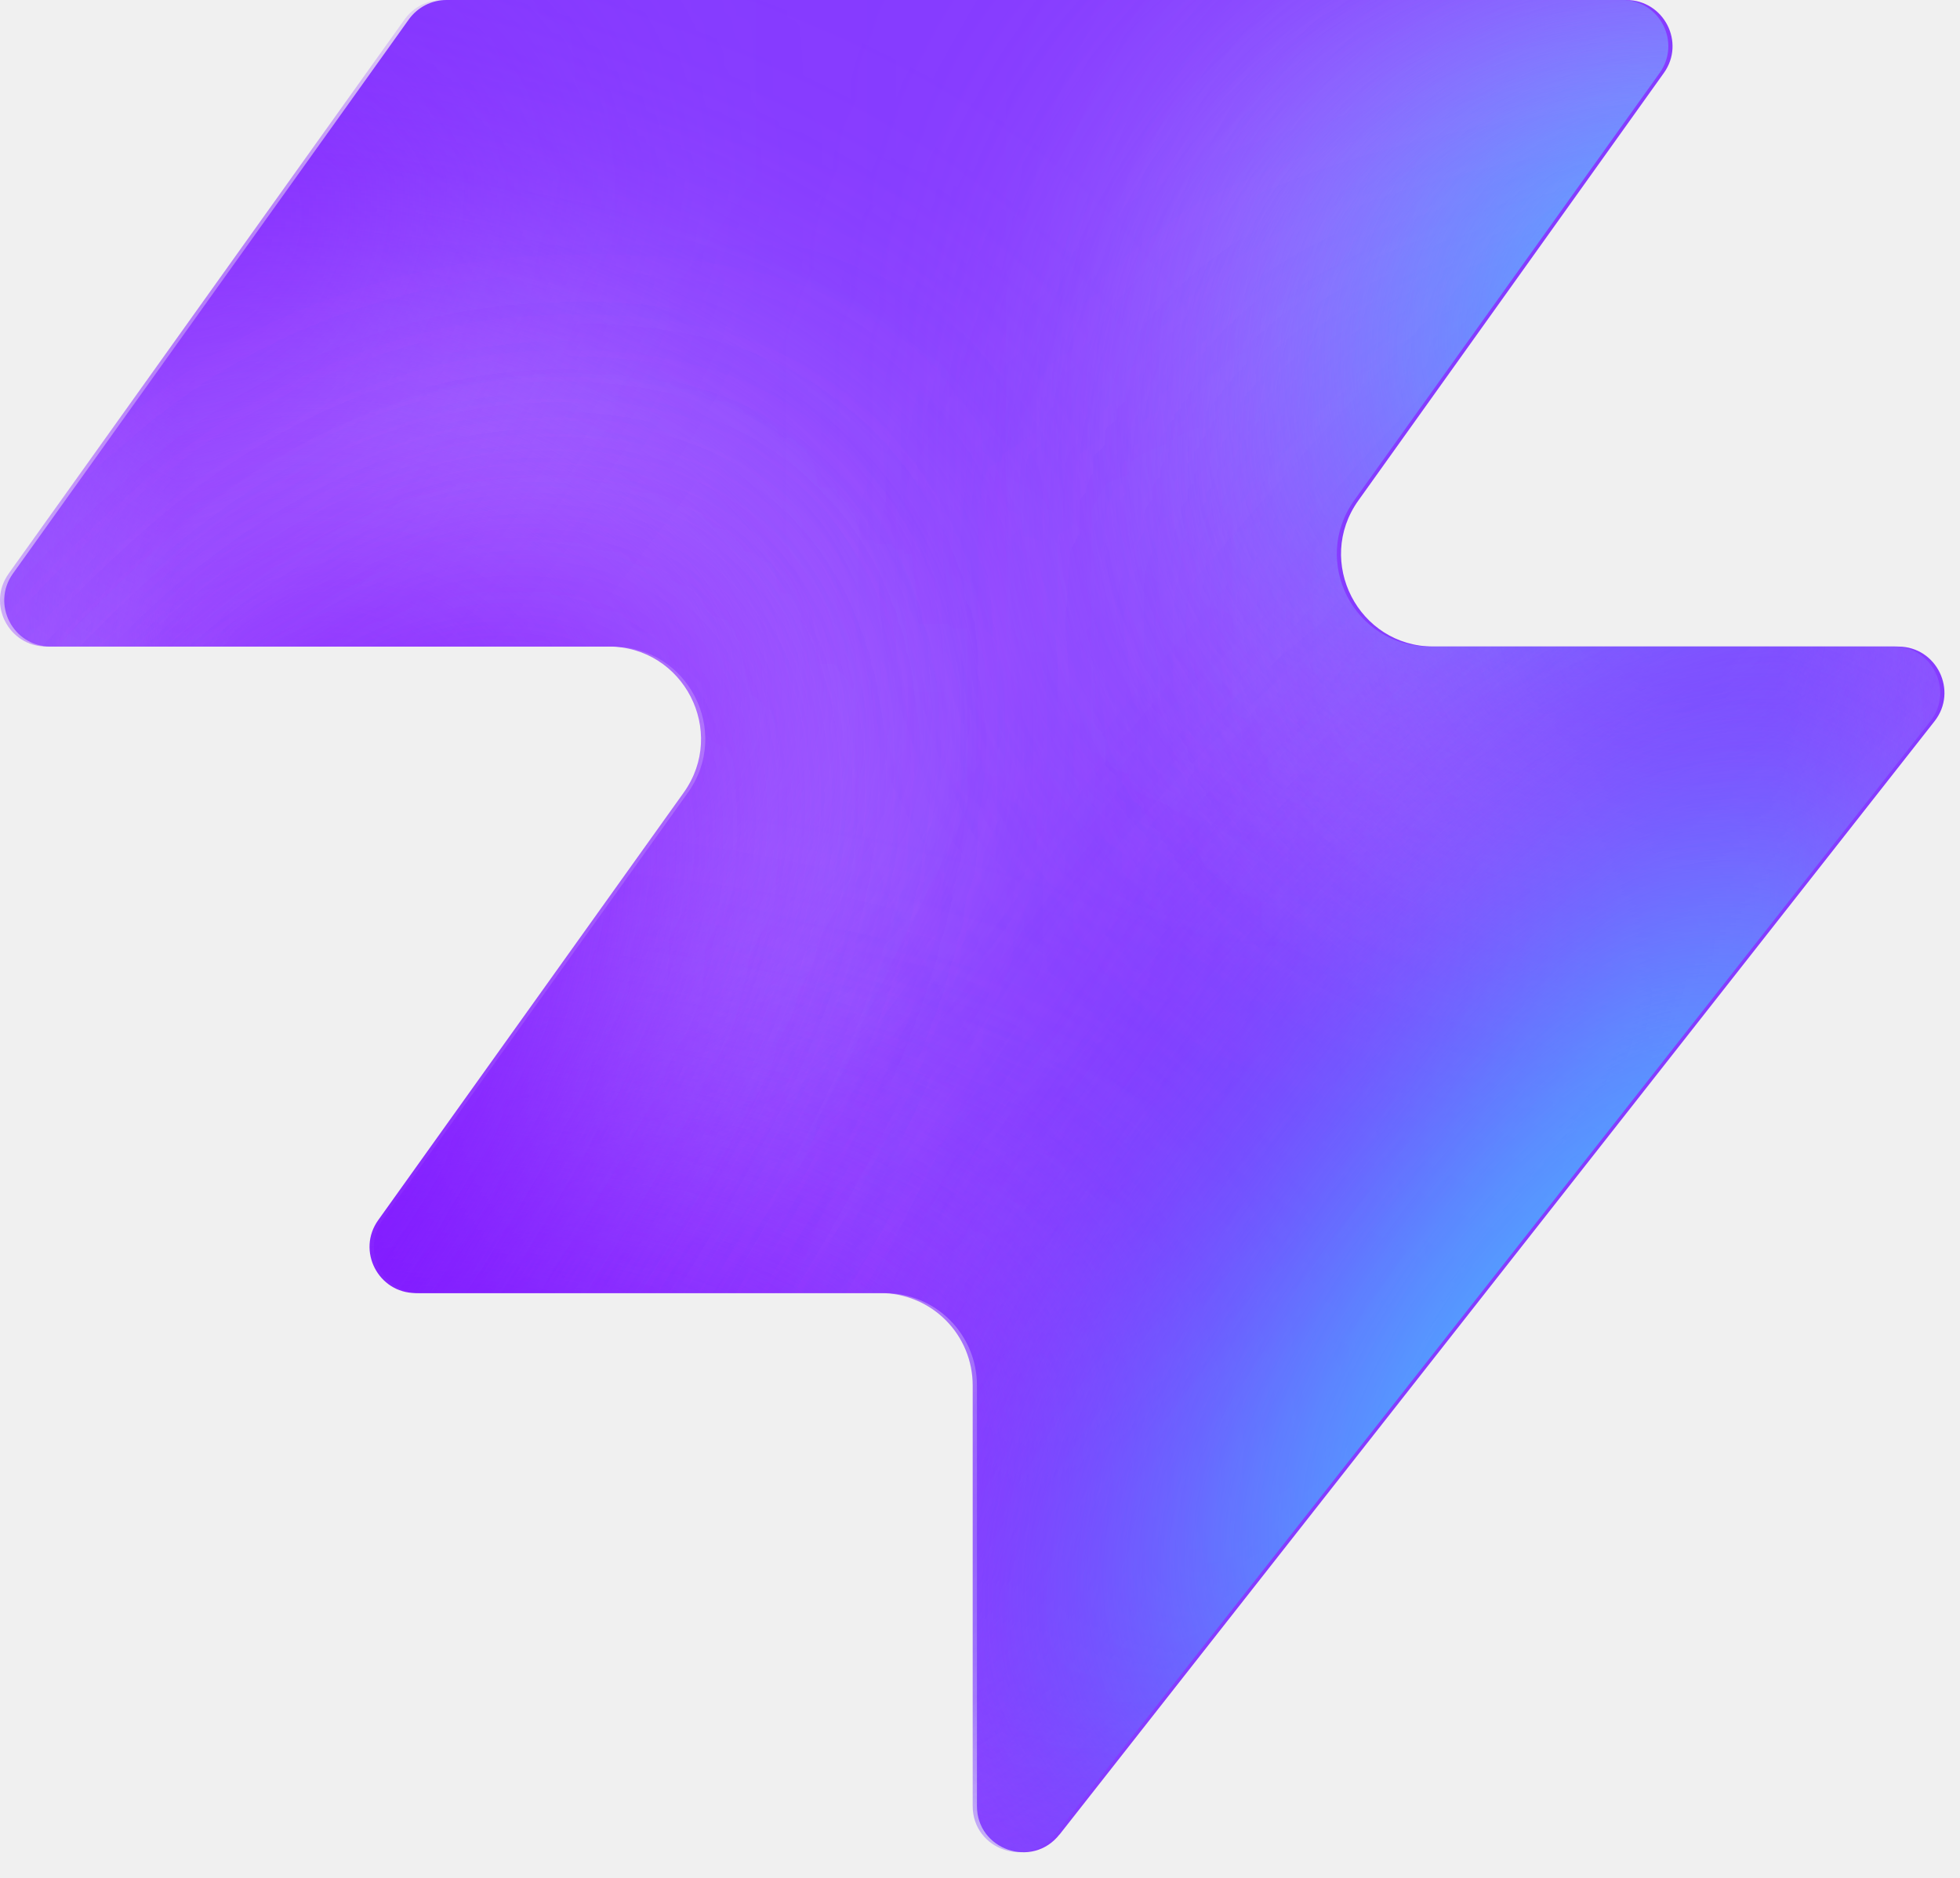
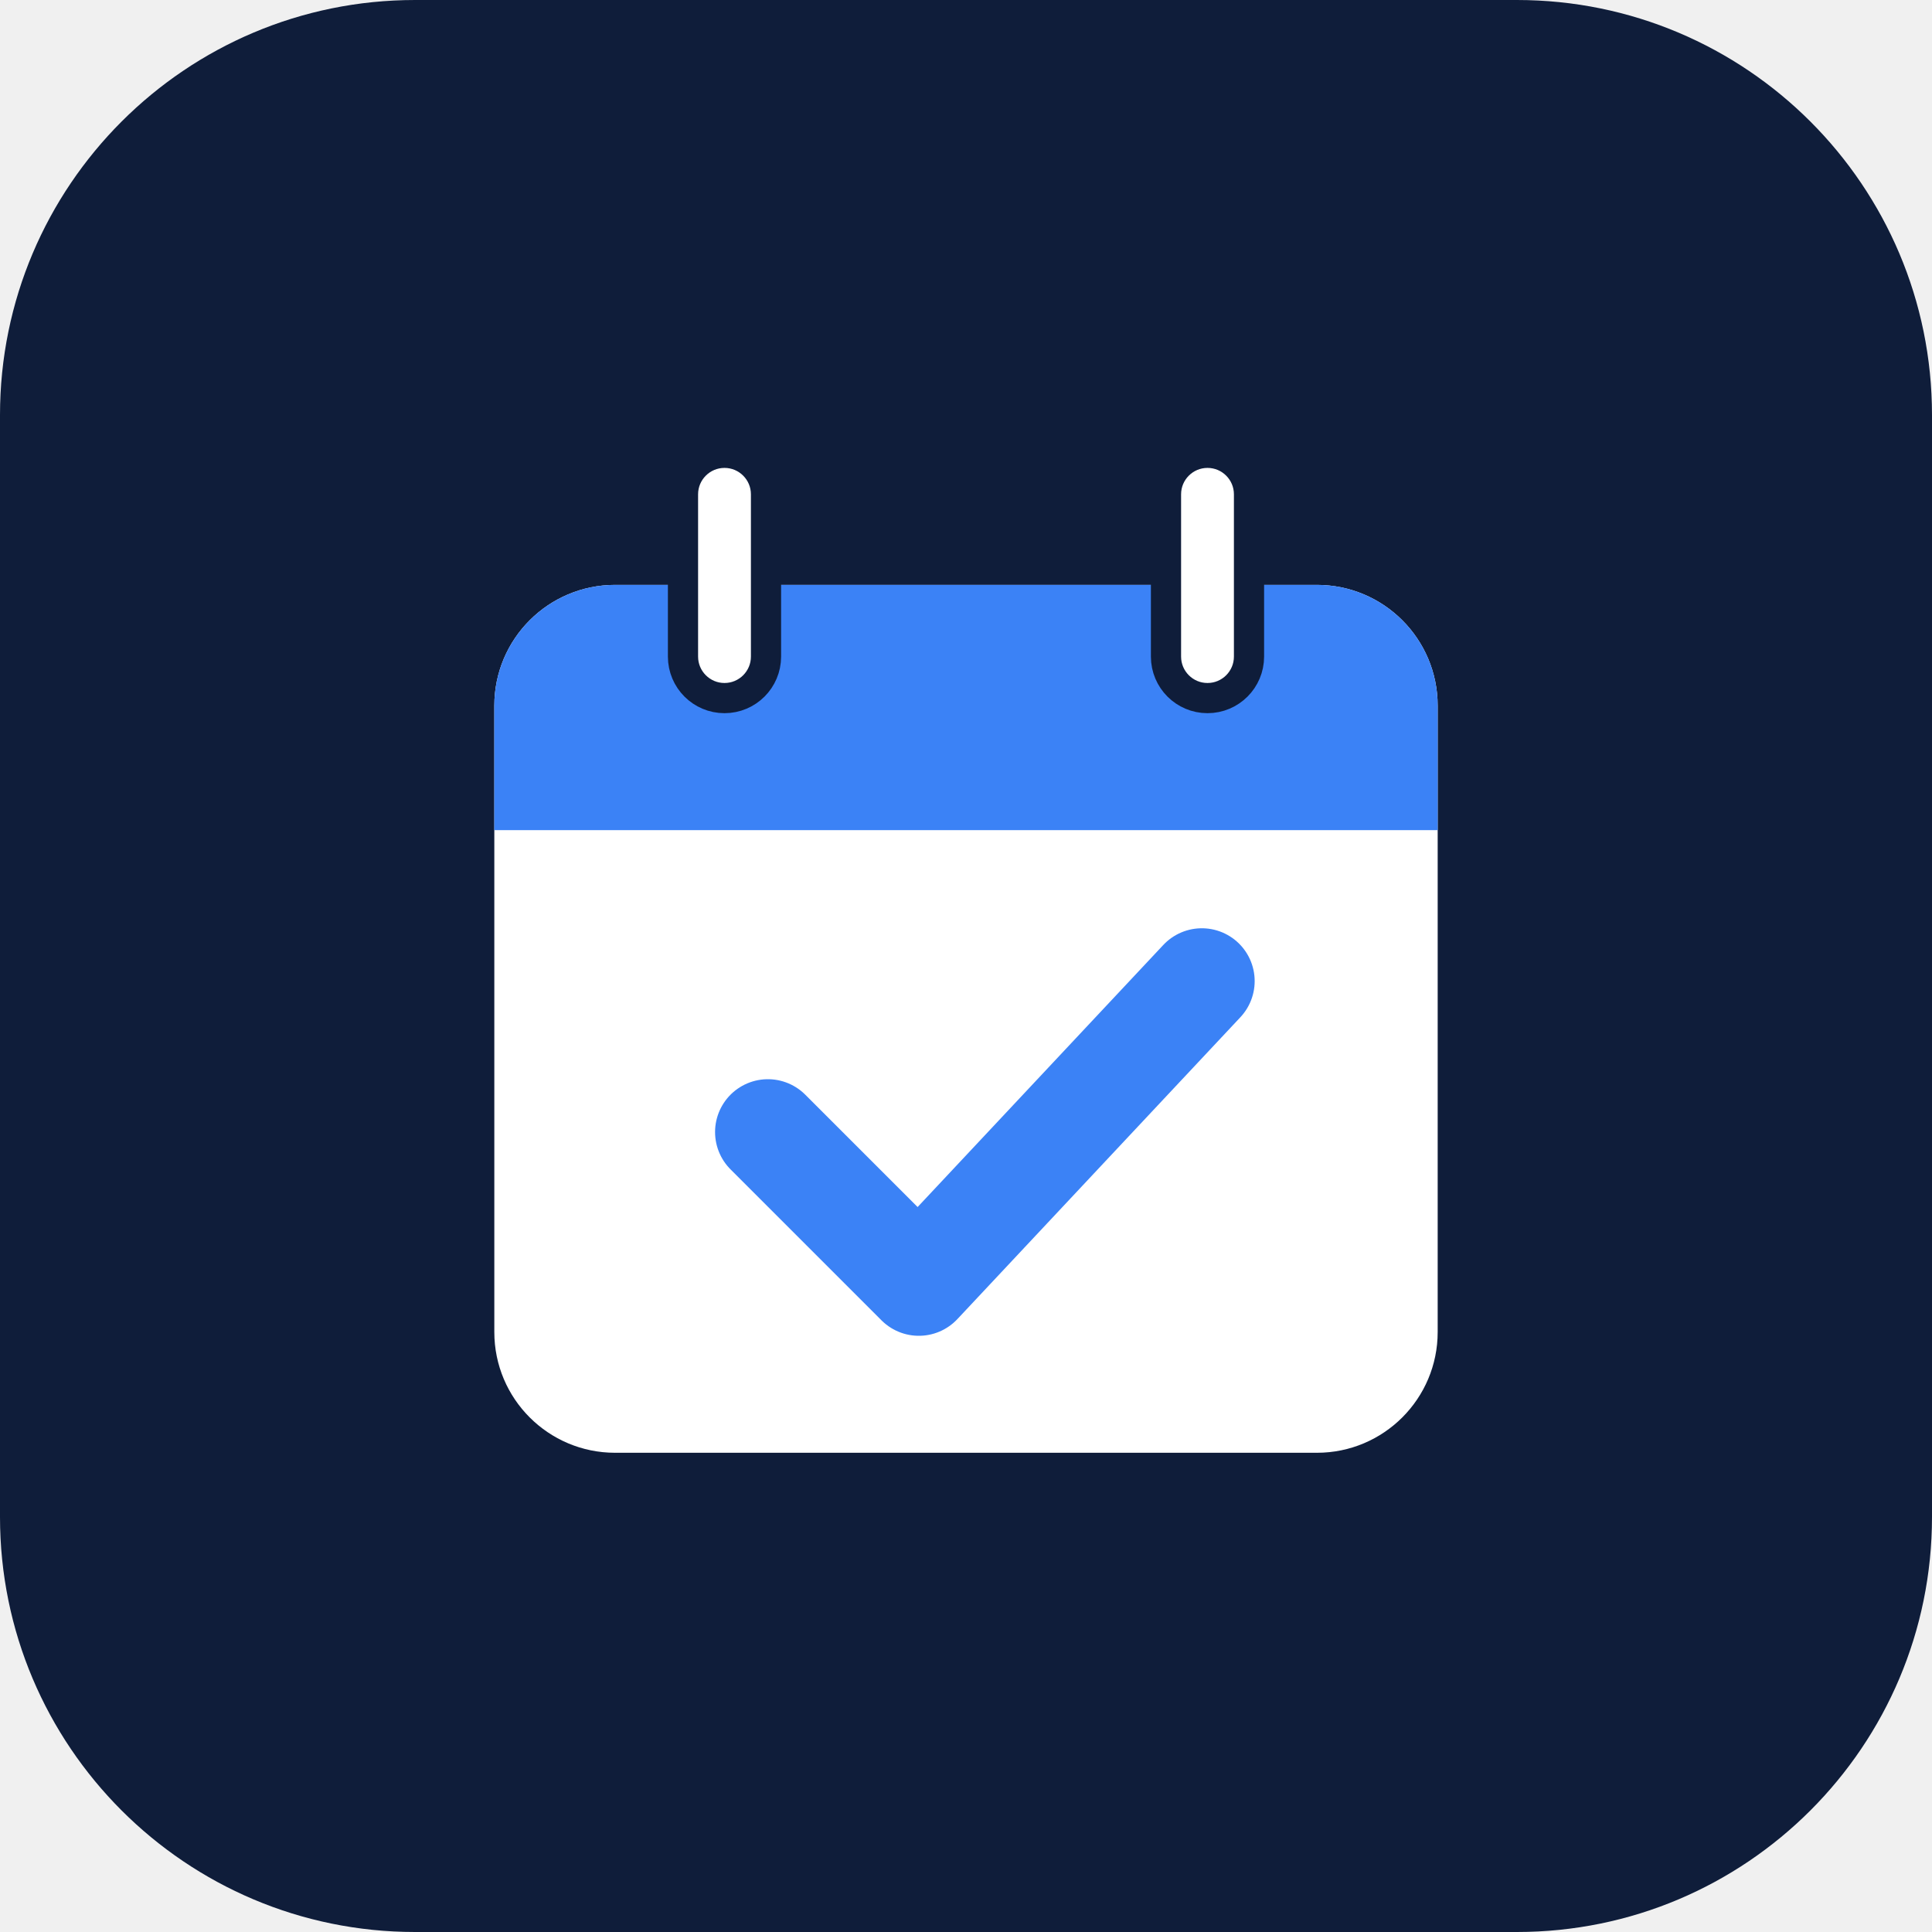
- <svg xmlns="http://www.w3.org/2000/svg" width="48" height="46" fill="none" viewBox="0 0 48 46">
-   <path fill="#863bff" d="M25.946 44.938c-.664.845-2.021.375-2.021-.698V33.937a2.26 2.26 0 0 0-2.262-2.262H10.287c-.92 0-1.456-1.04-.92-1.788l7.48-10.471c1.07-1.497 0-3.578-1.842-3.578H1.237c-.92 0-1.456-1.04-.92-1.788L10.013.474c.214-.297.556-.474.92-.474h28.894c.92 0 1.456 1.04.92 1.788l-7.48 10.471c-1.07 1.498 0 3.579 1.842 3.579h11.377c.943 0 1.473 1.088.89 1.83L25.947 44.94z" style="fill:#863bff;fill:color(display-p3 .525 .23 1);fill-opacity:1" />
-   <mask id="a" width="48" height="46" x="0" y="0" maskUnits="userSpaceOnUse" style="mask-type:alpha">
-     <path fill="#000" d="M25.842 44.938c-.664.844-2.021.375-2.021-.698V33.937a2.26 2.26 0 0 0-2.262-2.262H10.183c-.92 0-1.456-1.04-.92-1.788l7.48-10.471c1.07-1.498 0-3.579-1.842-3.579H1.133c-.92 0-1.456-1.04-.92-1.787L9.91.473c.214-.297.556-.474.92-.474h28.894c.92 0 1.456 1.04.92 1.788l-7.48 10.471c-1.07 1.498 0 3.578 1.842 3.578h11.377c.943 0 1.473 1.088.89 1.832L25.843 44.94z" style="fill:#000;fill-opacity:1" />
-   </mask>
-   <g mask="url(#a)">
-     <g filter="url(#b)">
-       <ellipse cx="5.508" cy="14.704" fill="#ede6ff" rx="5.508" ry="14.704" style="fill:#ede6ff;fill:color(display-p3 .927 .903 1);fill-opacity:1" transform="matrix(.00324 1 1 -.00324 -4.47 31.516)" />
-     </g>
-     <g filter="url(#c)">
-       <ellipse cx="10.399" cy="29.851" fill="#ede6ff" rx="10.399" ry="29.851" style="fill:#ede6ff;fill:color(display-p3 .927 .903 1);fill-opacity:1" transform="matrix(.00324 1 1 -.00324 -39.328 7.883)" />
-     </g>
-     <g filter="url(#d)">
-       <ellipse cx="5.508" cy="30.487" fill="#7e14ff" rx="5.508" ry="30.487" style="fill:#7e14ff;fill:color(display-p3 .492 .077 1);fill-opacity:1" transform="rotate(89.814 -25.913 -14.639)scale(1 -1)" />
-     </g>
-     <g filter="url(#e)">
-       <ellipse cx="5.508" cy="30.599" fill="#7e14ff" rx="5.508" ry="30.599" style="fill:#7e14ff;fill:color(display-p3 .492 .077 1);fill-opacity:1" transform="rotate(89.814 -32.644 -3.334)scale(1 -1)" />
-     </g>
-     <g filter="url(#f)">
-       <ellipse cx="5.508" cy="30.599" fill="#7e14ff" rx="5.508" ry="30.599" style="fill:#7e14ff;fill:color(display-p3 .492 .077 1);fill-opacity:1" transform="matrix(.00324 1 1 -.00324 -34.34 30.47)" />
-     </g>
-     <g filter="url(#g)">
-       <ellipse cx="14.072" cy="22.078" fill="#ede6ff" rx="14.072" ry="22.078" style="fill:#ede6ff;fill:color(display-p3 .927 .903 1);fill-opacity:1" transform="rotate(93.35 24.506 48.493)scale(-1 1)" />
-     </g>
-     <g filter="url(#h)">
-       <ellipse cx="3.47" cy="21.501" fill="#7e14ff" rx="3.47" ry="21.501" style="fill:#7e14ff;fill:color(display-p3 .492 .077 1);fill-opacity:1" transform="rotate(89.009 28.708 47.59)scale(-1 1)" />
-     </g>
-     <g filter="url(#i)">
-       <ellipse cx="3.47" cy="21.501" fill="#7e14ff" rx="3.47" ry="21.501" style="fill:#7e14ff;fill:color(display-p3 .492 .077 1);fill-opacity:1" transform="rotate(89.009 28.708 47.59)scale(-1 1)" />
-     </g>
-     <g filter="url(#j)">
-       <ellipse cx=".387" cy="8.972" fill="#7e14ff" rx="4.407" ry="29.108" style="fill:#7e14ff;fill:color(display-p3 .492 .077 1);fill-opacity:1" transform="rotate(39.51 .387 8.972)" />
-     </g>
-     <g filter="url(#k)">
-       <ellipse cx="47.523" cy="-6.092" fill="#7e14ff" rx="4.407" ry="29.108" style="fill:#7e14ff;fill:color(display-p3 .492 .077 1);fill-opacity:1" transform="rotate(37.892 47.523 -6.092)" />
-     </g>
-     <g filter="url(#l)">
-       <ellipse cx="41.412" cy="6.333" fill="#47bfff" rx="5.971" ry="9.665" style="fill:#47bfff;fill:color(display-p3 .28 .748 1);fill-opacity:1" transform="rotate(37.892 41.412 6.333)" />
-     </g>
-     <g filter="url(#m)">
-       <ellipse cx="-1.879" cy="38.332" fill="#7e14ff" rx="4.407" ry="29.108" style="fill:#7e14ff;fill:color(display-p3 .492 .077 1);fill-opacity:1" transform="rotate(37.892 -1.88 38.332)" />
-     </g>
-     <g filter="url(#n)">
-       <ellipse cx="-1.879" cy="38.332" fill="#7e14ff" rx="4.407" ry="29.108" style="fill:#7e14ff;fill:color(display-p3 .492 .077 1);fill-opacity:1" transform="rotate(37.892 -1.88 38.332)" />
-     </g>
-     <g filter="url(#o)">
-       <ellipse cx="35.651" cy="29.907" fill="#7e14ff" rx="4.407" ry="29.108" style="fill:#7e14ff;fill:color(display-p3 .492 .077 1);fill-opacity:1" transform="rotate(37.892 35.651 29.907)" />
-     </g>
-     <g filter="url(#p)">
-       <ellipse cx="38.418" cy="32.4" fill="#47bfff" rx="5.971" ry="15.297" style="fill:#47bfff;fill:color(display-p3 .28 .748 1);fill-opacity:1" transform="rotate(37.892 38.418 32.4)" />
-     </g>
+ <svg xmlns="http://www.w3.org/2000/svg" viewBox="0 0 1024 1024">
+   <rect width="1024" height="1024" rx="220" fill="#0f1d3a" />
+   <g transform="translate(512 530)">
+     <rect x="-250" y="-220" width="500" height="460" rx="64" fill="#ffffff" />
+     <path d="M-250 -156 a64 64 0 0 1 64 -64 h372 a64 64 0 0 1 64 64 v66 h-500 z" fill="#3b82f6" />
+     <rect x="-150" y="-290" width="44" height="130" rx="22" fill="#ffffff" />
+     <rect x="106" y="-290" width="44" height="130" rx="22" fill="#ffffff" />
+     <rect x="-150" y="-290" width="44" height="130" rx="22" fill="none" stroke="#0f1d3a" stroke-width="16" />
+     <rect x="106" y="-290" width="44" height="130" rx="22" fill="none" stroke="#0f1d3a" stroke-width="16" />
+     <path d="M-105 70 L-25 150 L125 -10" fill="none" stroke="#3b82f6" stroke-width="56" stroke-linecap="round" stroke-linejoin="round" />
  </g>
-   <defs>
-     <filter id="b" width="60.045" height="41.654" x="-19.77" y="16.149" color-interpolation-filters="sRGB" filterUnits="userSpaceOnUse">
-       <feFlood flood-opacity="0" result="BackgroundImageFix" />
-       <feBlend in="SourceGraphic" in2="BackgroundImageFix" result="shape" />
-       <feGaussianBlur result="effect1_foregroundBlur_2002_17158" stdDeviation="7.659" />
-     </filter>
-     <filter id="c" width="90.34" height="51.437" x="-54.613" y="-7.533" color-interpolation-filters="sRGB" filterUnits="userSpaceOnUse">
-       <feFlood flood-opacity="0" result="BackgroundImageFix" />
-       <feBlend in="SourceGraphic" in2="BackgroundImageFix" result="shape" />
-       <feGaussianBlur result="effect1_foregroundBlur_2002_17158" stdDeviation="7.659" />
-     </filter>
-     <filter id="d" width="79.355" height="29.4" x="-49.64" y="2.03" color-interpolation-filters="sRGB" filterUnits="userSpaceOnUse">
-       <feFlood flood-opacity="0" result="BackgroundImageFix" />
-       <feBlend in="SourceGraphic" in2="BackgroundImageFix" result="shape" />
-       <feGaussianBlur result="effect1_foregroundBlur_2002_17158" stdDeviation="4.596" />
-     </filter>
-     <filter id="e" width="79.579" height="29.4" x="-45.045" y="20.029" color-interpolation-filters="sRGB" filterUnits="userSpaceOnUse">
-       <feFlood flood-opacity="0" result="BackgroundImageFix" />
-       <feBlend in="SourceGraphic" in2="BackgroundImageFix" result="shape" />
-       <feGaussianBlur result="effect1_foregroundBlur_2002_17158" stdDeviation="4.596" />
-     </filter>
-     <filter id="f" width="79.579" height="29.4" x="-43.513" y="21.178" color-interpolation-filters="sRGB" filterUnits="userSpaceOnUse">
-       <feFlood flood-opacity="0" result="BackgroundImageFix" />
-       <feBlend in="SourceGraphic" in2="BackgroundImageFix" result="shape" />
-       <feGaussianBlur result="effect1_foregroundBlur_2002_17158" stdDeviation="4.596" />
-     </filter>
-     <filter id="g" width="74.749" height="58.852" x="15.756" y="-17.901" color-interpolation-filters="sRGB" filterUnits="userSpaceOnUse">
-       <feFlood flood-opacity="0" result="BackgroundImageFix" />
-       <feBlend in="SourceGraphic" in2="BackgroundImageFix" result="shape" />
-       <feGaussianBlur result="effect1_foregroundBlur_2002_17158" stdDeviation="7.659" />
-     </filter>
-     <filter id="h" width="61.377" height="25.362" x="23.548" y="2.284" color-interpolation-filters="sRGB" filterUnits="userSpaceOnUse">
-       <feFlood flood-opacity="0" result="BackgroundImageFix" />
-       <feBlend in="SourceGraphic" in2="BackgroundImageFix" result="shape" />
-       <feGaussianBlur result="effect1_foregroundBlur_2002_17158" stdDeviation="4.596" />
-     </filter>
-     <filter id="i" width="61.377" height="25.362" x="23.548" y="2.284" color-interpolation-filters="sRGB" filterUnits="userSpaceOnUse">
-       <feFlood flood-opacity="0" result="BackgroundImageFix" />
-       <feBlend in="SourceGraphic" in2="BackgroundImageFix" result="shape" />
-       <feGaussianBlur result="effect1_foregroundBlur_2002_17158" stdDeviation="4.596" />
-     </filter>
-     <filter id="j" width="56.045" height="63.649" x="-27.636" y="-22.853" color-interpolation-filters="sRGB" filterUnits="userSpaceOnUse">
-       <feFlood flood-opacity="0" result="BackgroundImageFix" />
-       <feBlend in="SourceGraphic" in2="BackgroundImageFix" result="shape" />
-       <feGaussianBlur result="effect1_foregroundBlur_2002_17158" stdDeviation="4.596" />
-     </filter>
-     <filter id="k" width="54.814" height="64.646" x="20.116" y="-38.415" color-interpolation-filters="sRGB" filterUnits="userSpaceOnUse">
-       <feFlood flood-opacity="0" result="BackgroundImageFix" />
-       <feBlend in="SourceGraphic" in2="BackgroundImageFix" result="shape" />
-       <feGaussianBlur result="effect1_foregroundBlur_2002_17158" stdDeviation="4.596" />
-     </filter>
-     <filter id="l" width="33.541" height="35.313" x="24.641" y="-11.323" color-interpolation-filters="sRGB" filterUnits="userSpaceOnUse">
-       <feFlood flood-opacity="0" result="BackgroundImageFix" />
-       <feBlend in="SourceGraphic" in2="BackgroundImageFix" result="shape" />
-       <feGaussianBlur result="effect1_foregroundBlur_2002_17158" stdDeviation="4.596" />
-     </filter>
-     <filter id="m" width="54.814" height="64.646" x="-29.286" y="6.009" color-interpolation-filters="sRGB" filterUnits="userSpaceOnUse">
-       <feFlood flood-opacity="0" result="BackgroundImageFix" />
-       <feBlend in="SourceGraphic" in2="BackgroundImageFix" result="shape" />
-       <feGaussianBlur result="effect1_foregroundBlur_2002_17158" stdDeviation="4.596" />
-     </filter>
-     <filter id="n" width="54.814" height="64.646" x="-29.286" y="6.009" color-interpolation-filters="sRGB" filterUnits="userSpaceOnUse">
-       <feFlood flood-opacity="0" result="BackgroundImageFix" />
-       <feBlend in="SourceGraphic" in2="BackgroundImageFix" result="shape" />
-       <feGaussianBlur result="effect1_foregroundBlur_2002_17158" stdDeviation="4.596" />
-     </filter>
-     <filter id="o" width="54.814" height="64.646" x="8.244" y="-2.416" color-interpolation-filters="sRGB" filterUnits="userSpaceOnUse">
-       <feFlood flood-opacity="0" result="BackgroundImageFix" />
-       <feBlend in="SourceGraphic" in2="BackgroundImageFix" result="shape" />
-       <feGaussianBlur result="effect1_foregroundBlur_2002_17158" stdDeviation="4.596" />
-     </filter>
-     <filter id="p" width="39.409" height="43.623" x="18.713" y="10.588" color-interpolation-filters="sRGB" filterUnits="userSpaceOnUse">
-       <feFlood flood-opacity="0" result="BackgroundImageFix" />
-       <feBlend in="SourceGraphic" in2="BackgroundImageFix" result="shape" />
-       <feGaussianBlur result="effect1_foregroundBlur_2002_17158" stdDeviation="4.596" />
-     </filter>
-   </defs>
</svg>
